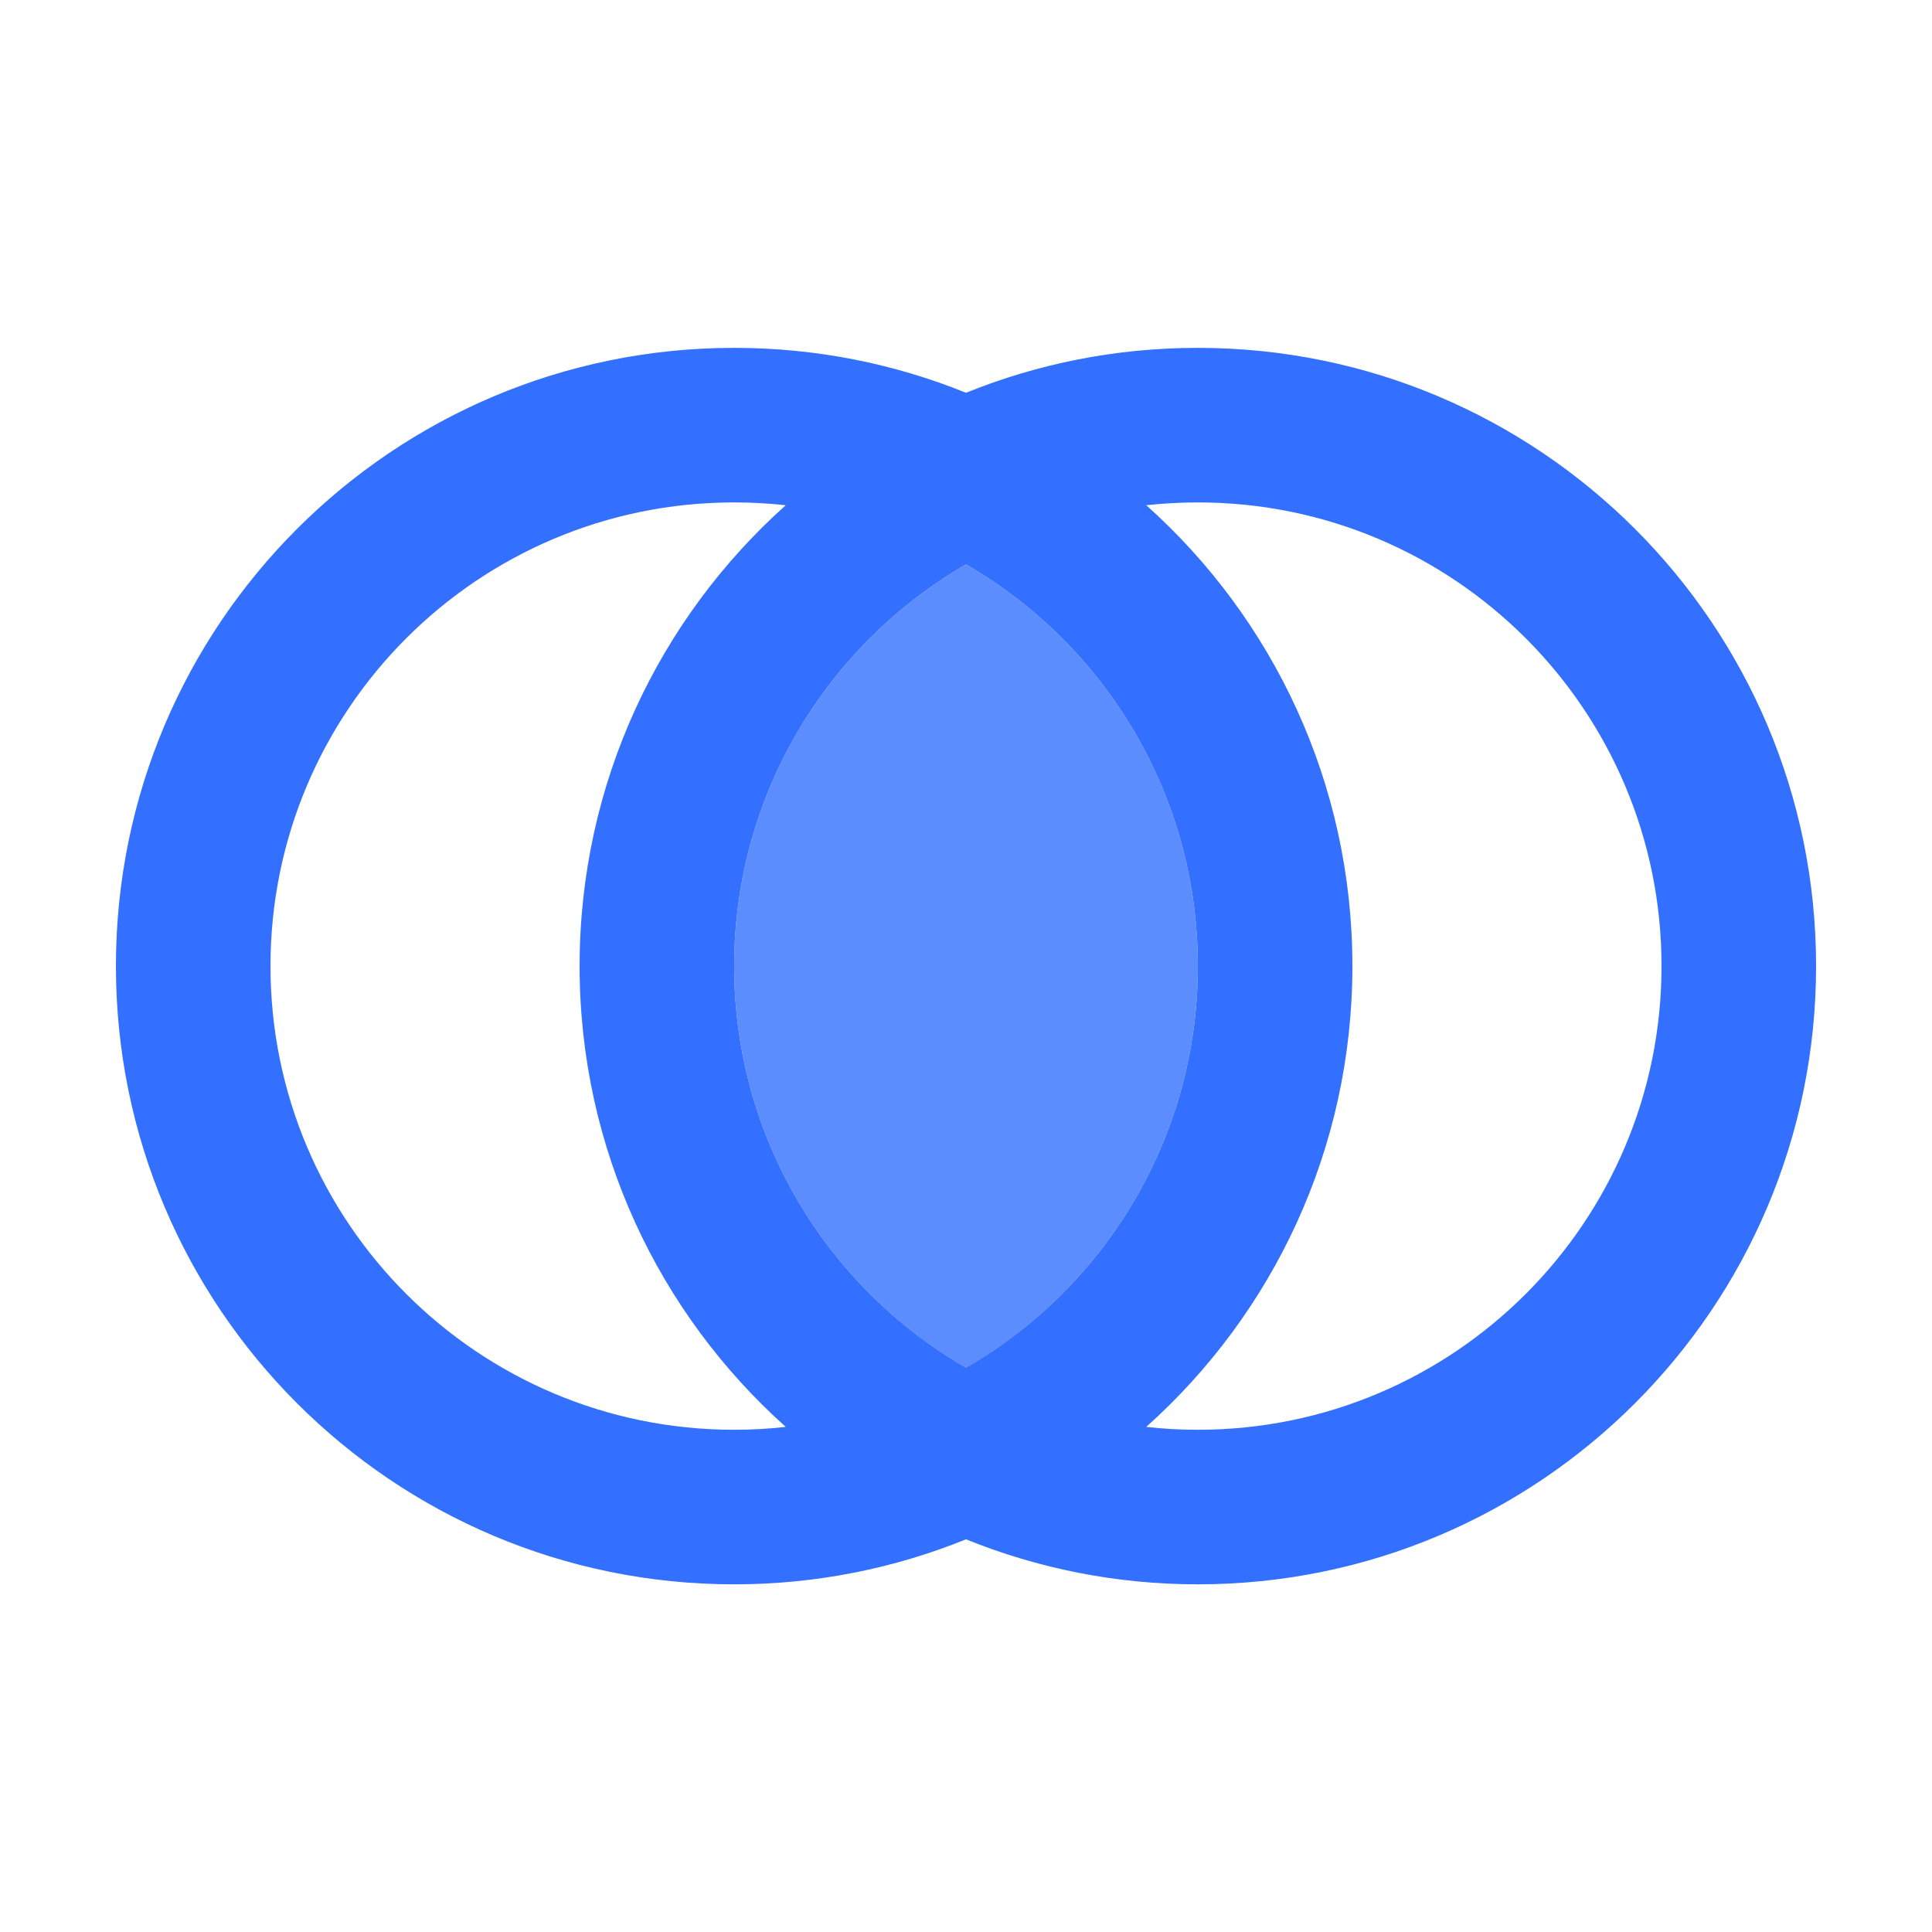
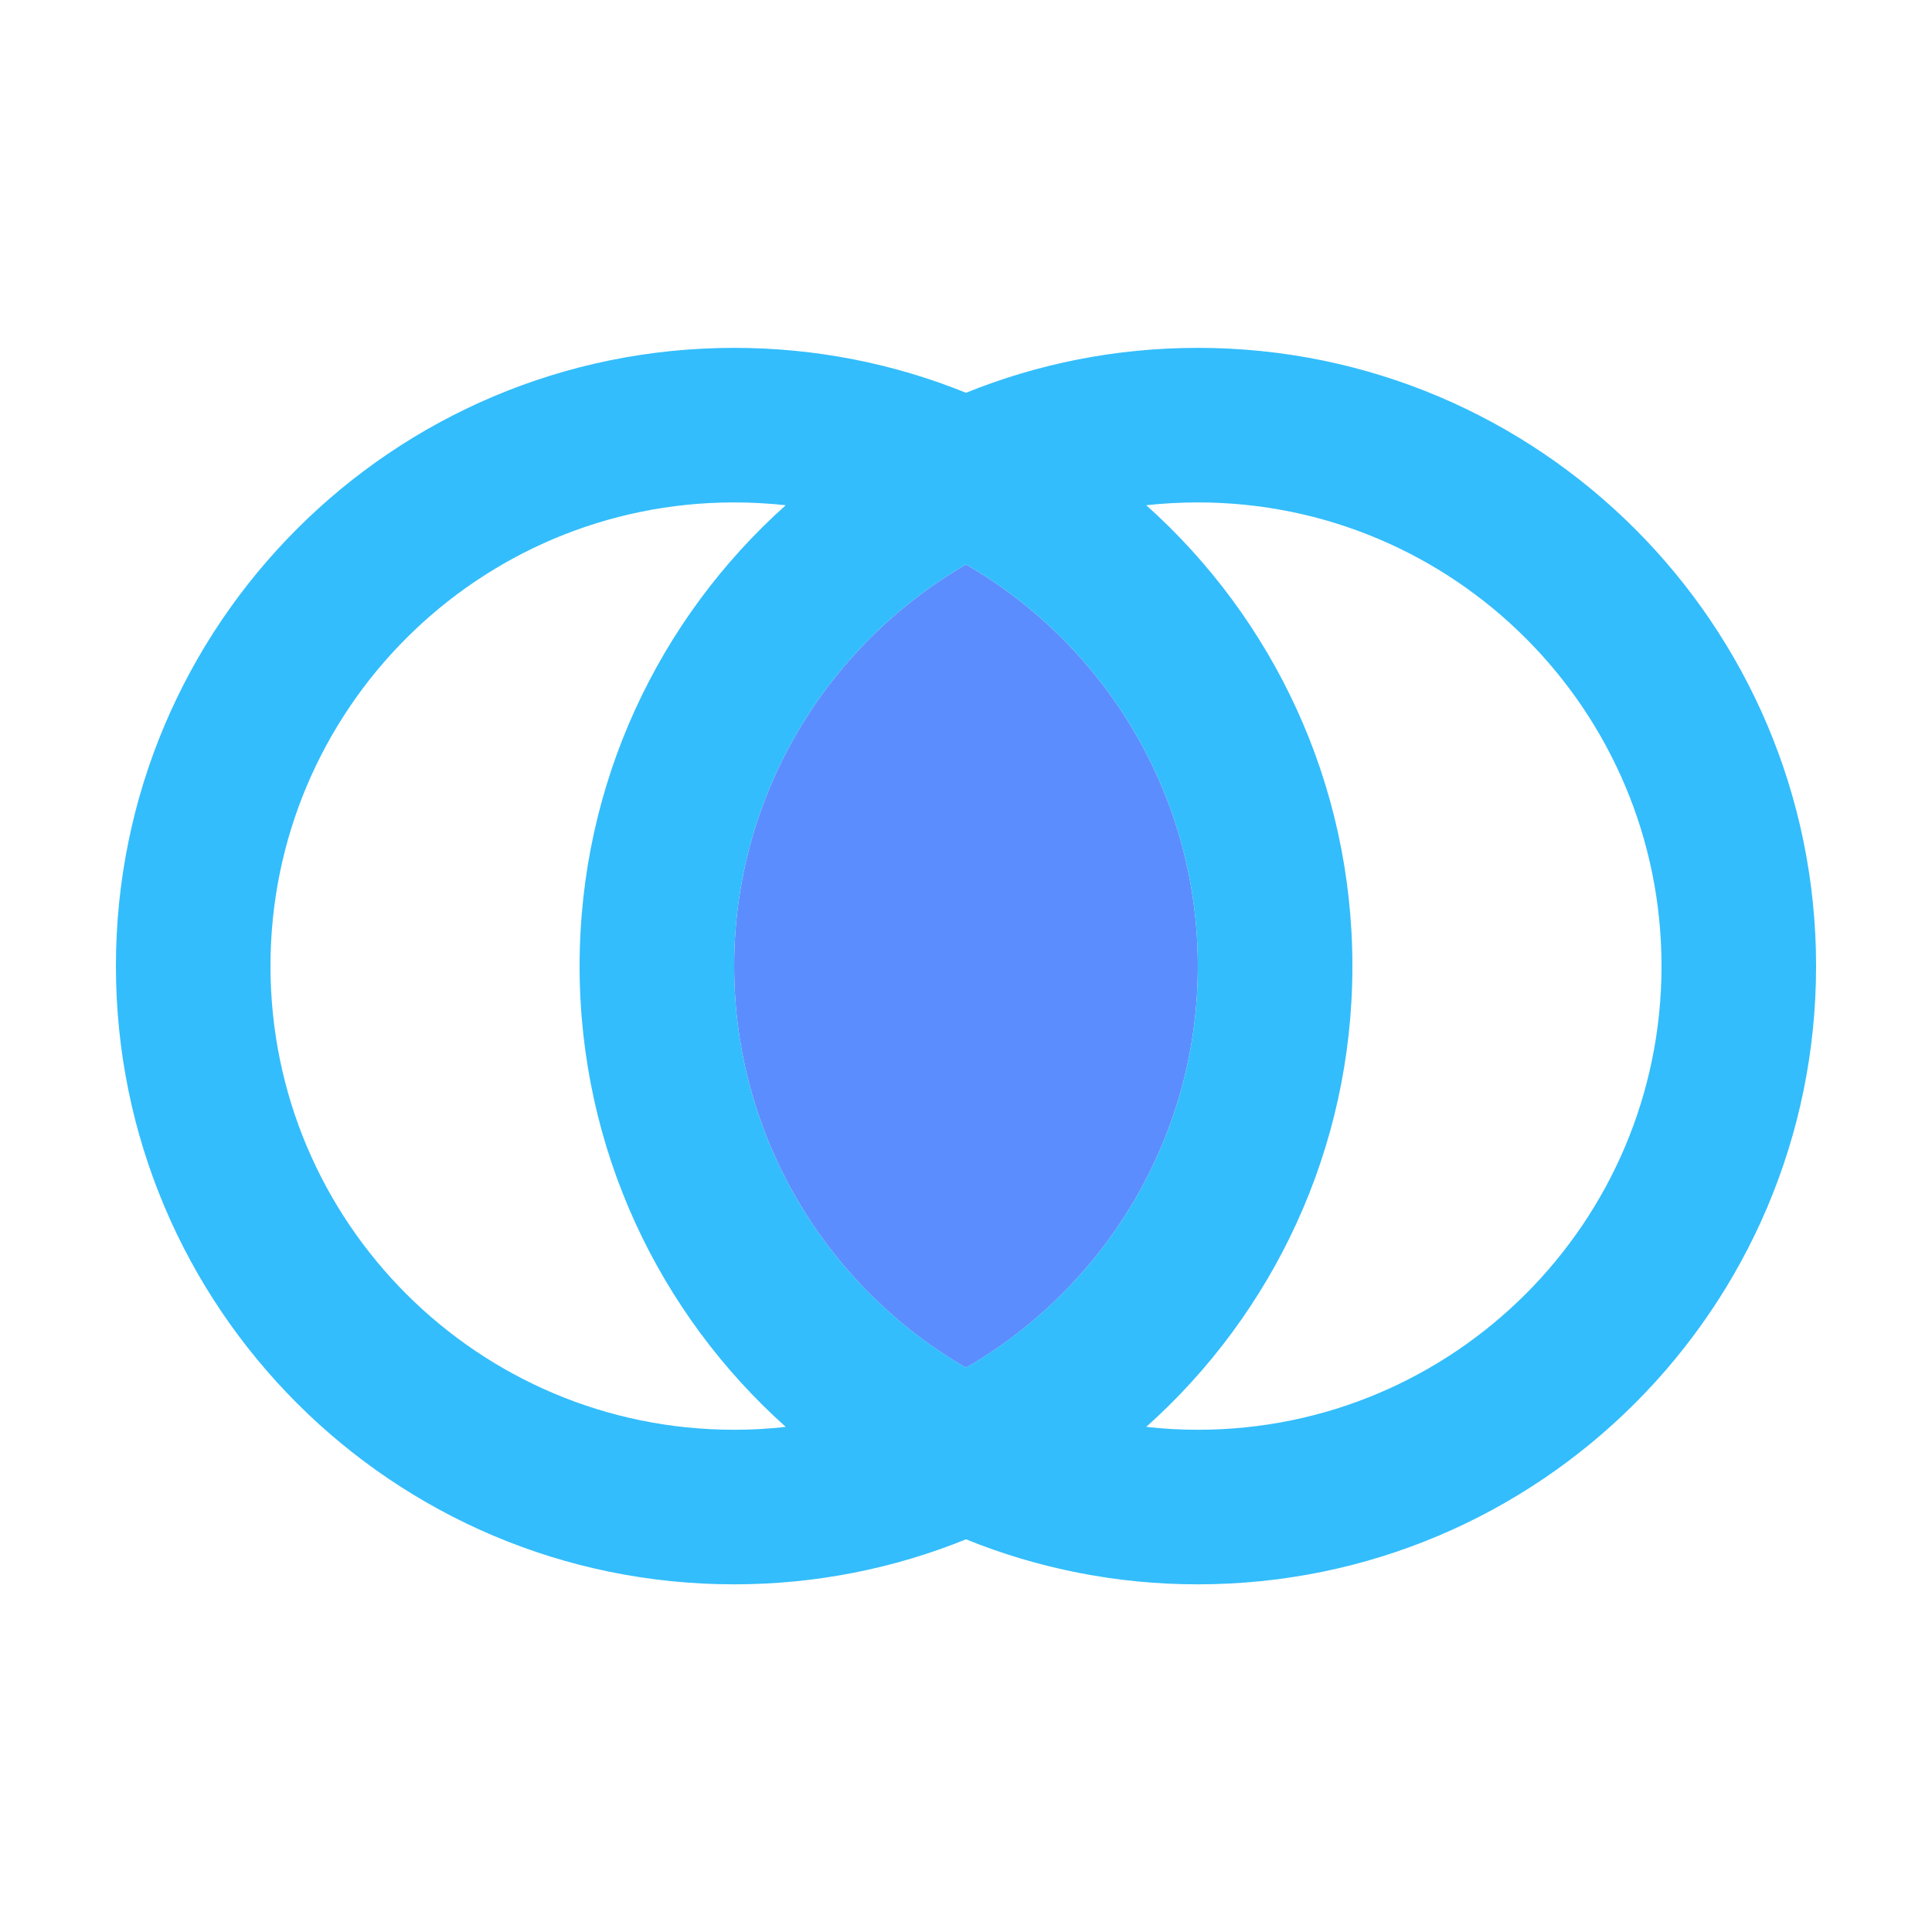
<svg xmlns="http://www.w3.org/2000/svg" width="20" height="20" viewBox="0 0 20 20" fill="none">
  <g id="icon_intersect">
    <path id="Intersect" fill-rule="evenodd" clip-rule="evenodd" d="M10 14.159C11.435 13.329 12.4 11.777 12.4 10.001C12.4 8.224 11.435 6.673 10 5.843C8.565 6.673 7.6 8.224 7.6 10.001C7.6 11.777 8.565 13.329 10 14.159Z" fill="#5C8DFF" />
-     <path id="Union" fill-rule="evenodd" clip-rule="evenodd" d="M10 15.935C9.259 16.235 8.449 16.401 7.6 16.401C4.065 16.401 1.2 13.535 1.2 10.001C1.2 6.466 4.065 3.601 7.6 3.601C8.449 3.601 9.259 3.766 10 4.066C10.741 3.766 11.551 3.601 12.4 3.601C15.935 3.601 18.8 6.466 18.8 10.001C18.8 13.535 15.935 16.401 12.4 16.401C11.551 16.401 10.741 16.235 10 15.935ZM11.866 14.771C12.042 14.791 12.22 14.801 12.4 14.801C15.051 14.801 17.2 12.652 17.2 10.001C17.2 7.35 15.051 5.201 12.4 5.201C12.22 5.201 12.042 5.211 11.866 5.23C13.176 6.402 14 8.105 14 10.001C14 11.896 13.176 13.599 11.866 14.771ZM8.134 5.23C7.959 5.211 7.78 5.201 7.6 5.201C4.949 5.201 2.8 7.35 2.8 10.001C2.8 12.652 4.949 14.801 7.6 14.801C7.78 14.801 7.959 14.791 8.134 14.771C6.824 13.599 6 11.896 6 10.001C6 8.105 6.824 6.402 8.134 5.23ZM10 5.843C8.565 6.673 7.6 8.224 7.6 10.001C7.6 11.777 8.565 13.329 10 14.158C11.435 13.329 12.4 11.777 12.4 10.001C12.4 8.224 11.435 6.673 10 5.843Z" fill="#3370FF" />
+     <path id="Union" fill-rule="evenodd" clip-rule="evenodd" d="M10 15.935C9.259 16.235 8.449 16.401 7.6 16.401C4.065 16.401 1.2 13.535 1.2 10.001C1.2 6.466 4.065 3.601 7.6 3.601C8.449 3.601 9.259 3.766 10 4.066C10.741 3.766 11.551 3.601 12.4 3.601C15.935 3.601 18.8 6.466 18.8 10.001C18.8 13.535 15.935 16.401 12.4 16.401C11.551 16.401 10.741 16.235 10 15.935ZM11.866 14.771C12.042 14.791 12.22 14.801 12.4 14.801C15.051 14.801 17.2 12.652 17.2 10.001C17.2 7.35 15.051 5.201 12.4 5.201C12.22 5.201 12.042 5.211 11.866 5.23C13.176 6.402 14 8.105 14 10.001C14 11.896 13.176 13.599 11.866 14.771ZM8.134 5.23C7.959 5.211 7.78 5.201 7.6 5.201C4.949 5.201 2.8 7.35 2.8 10.001C2.8 12.652 4.949 14.801 7.6 14.801C7.78 14.801 7.959 14.791 8.134 14.771C6.824 13.599 6 11.896 6 10.001C6 8.105 6.824 6.402 8.134 5.23ZM10 5.843C8.565 6.673 7.6 8.224 7.6 10.001C7.6 11.777 8.565 13.329 10 14.158C11.435 13.329 12.4 11.777 12.4 10.001C12.4 8.224 11.435 6.673 10 5.843Z" fill="#33BDFC" />
  </g>
</svg>
